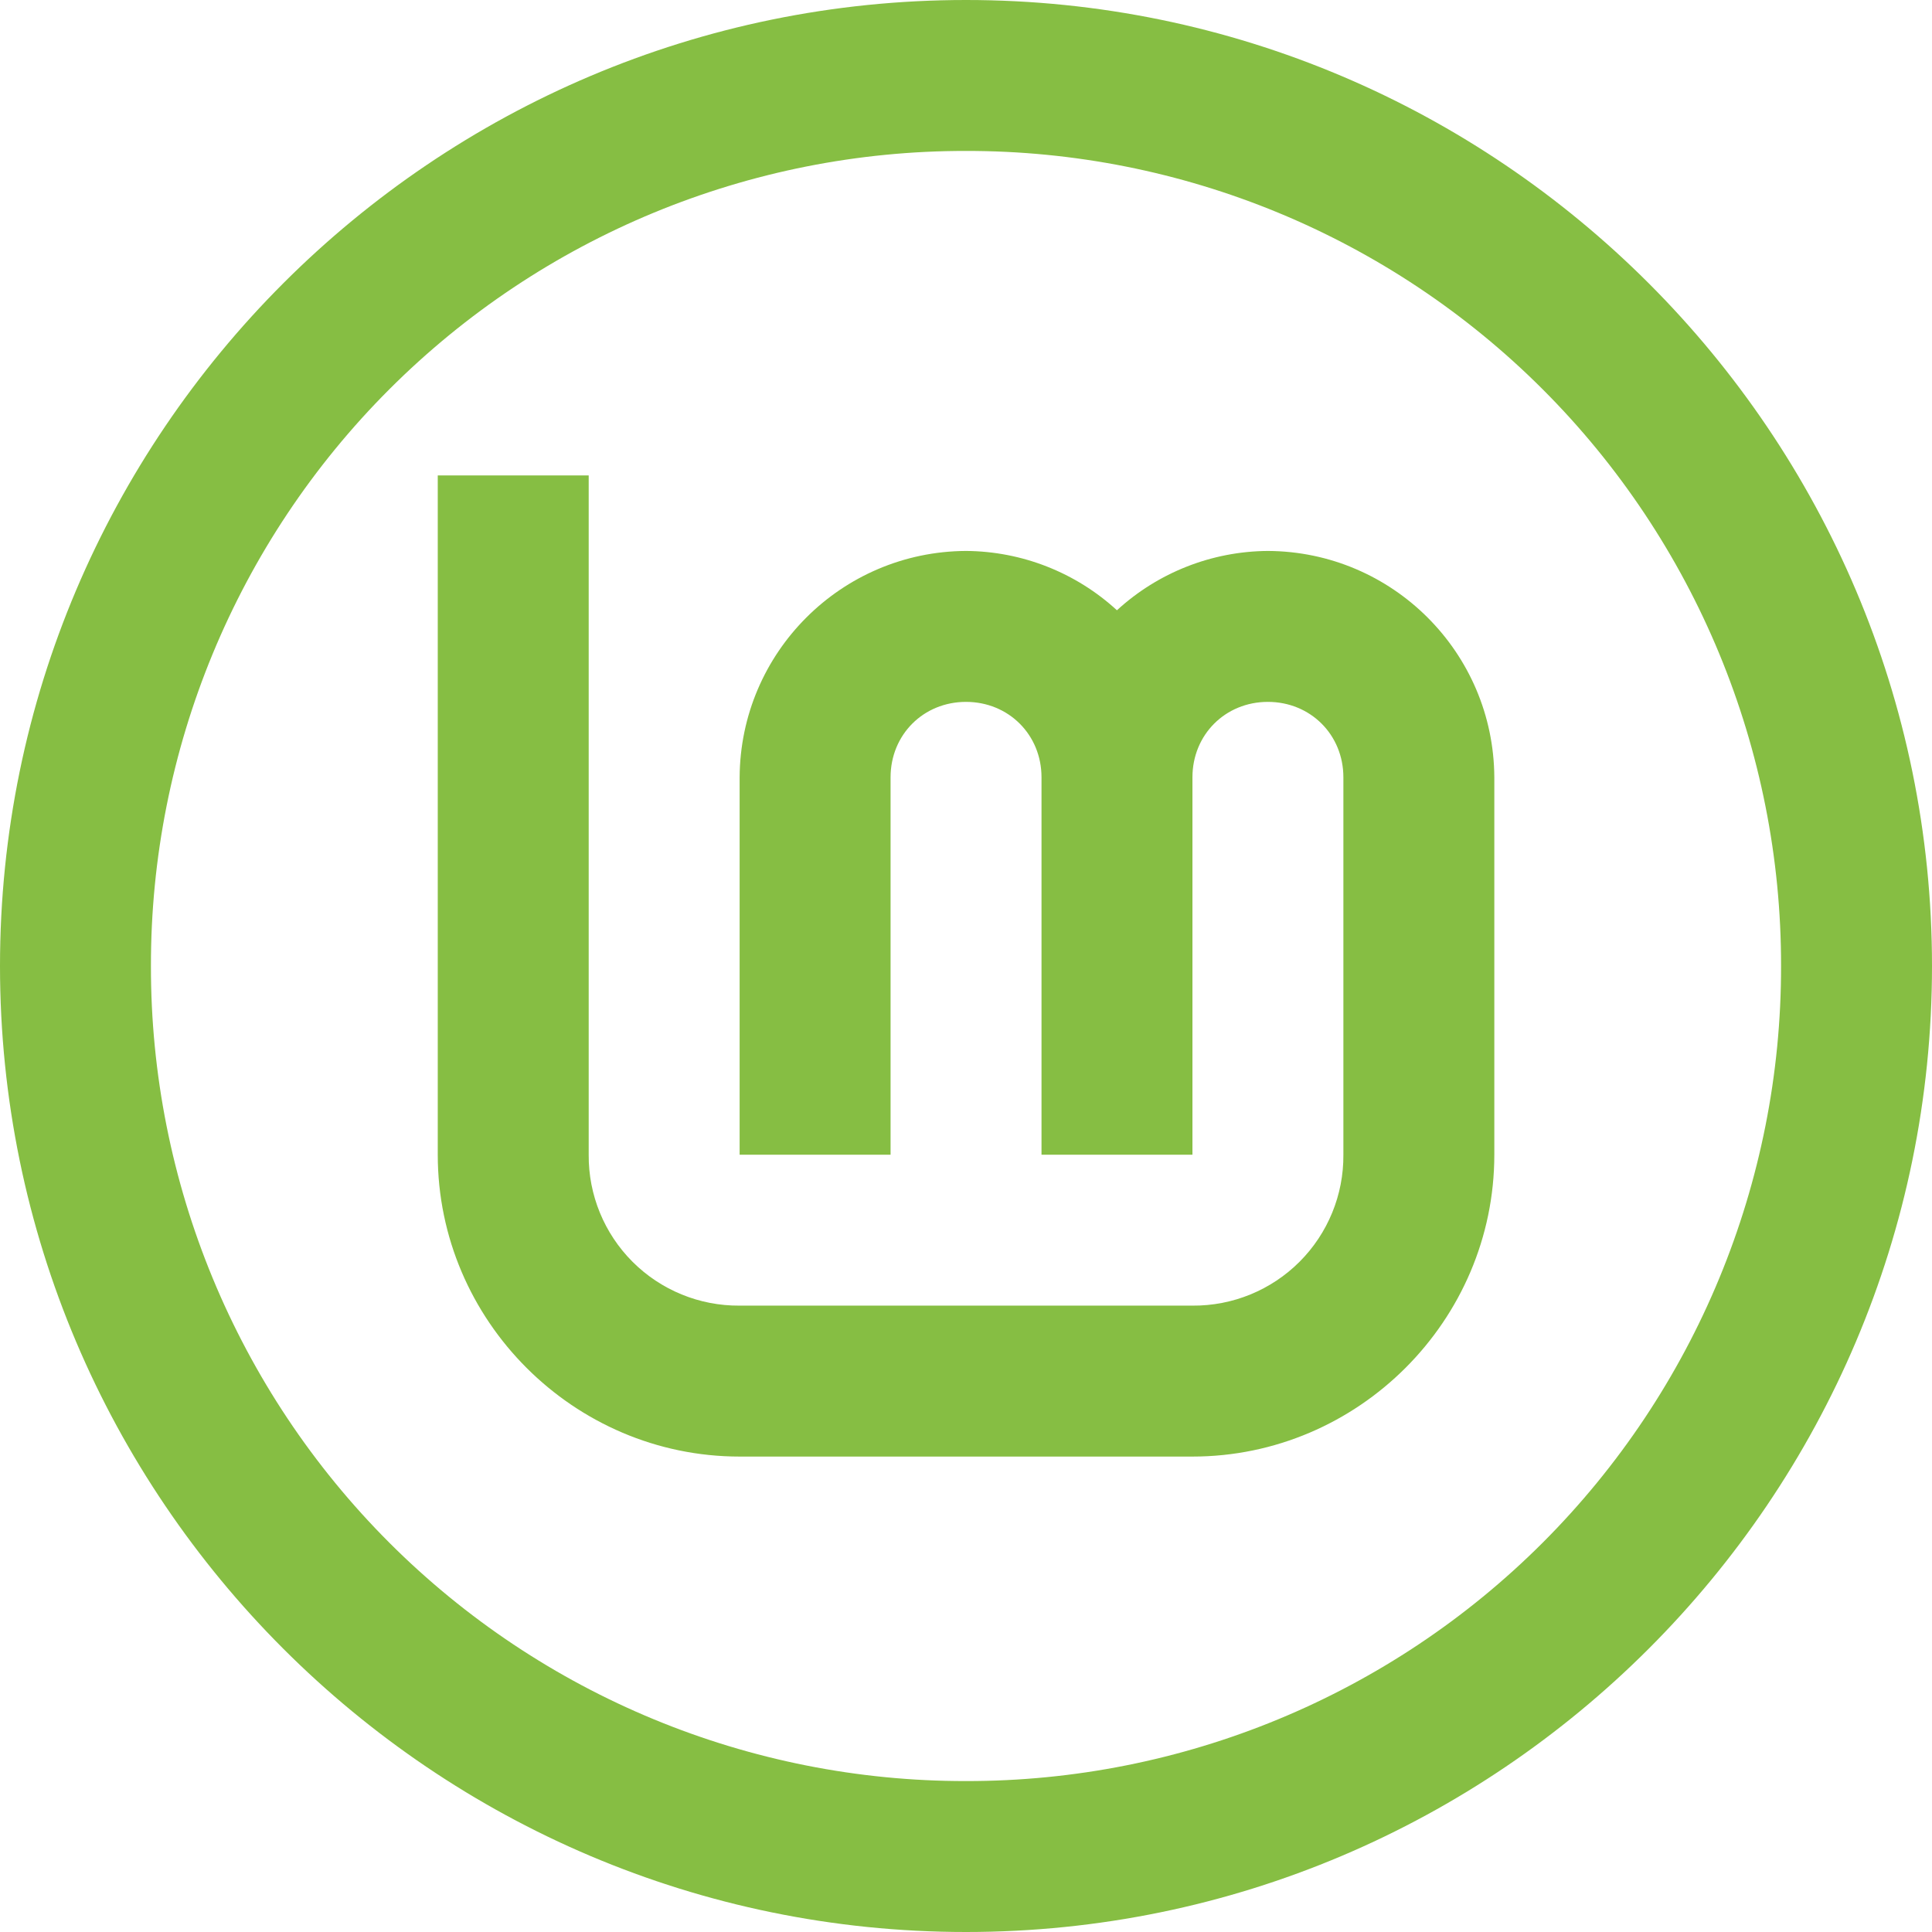
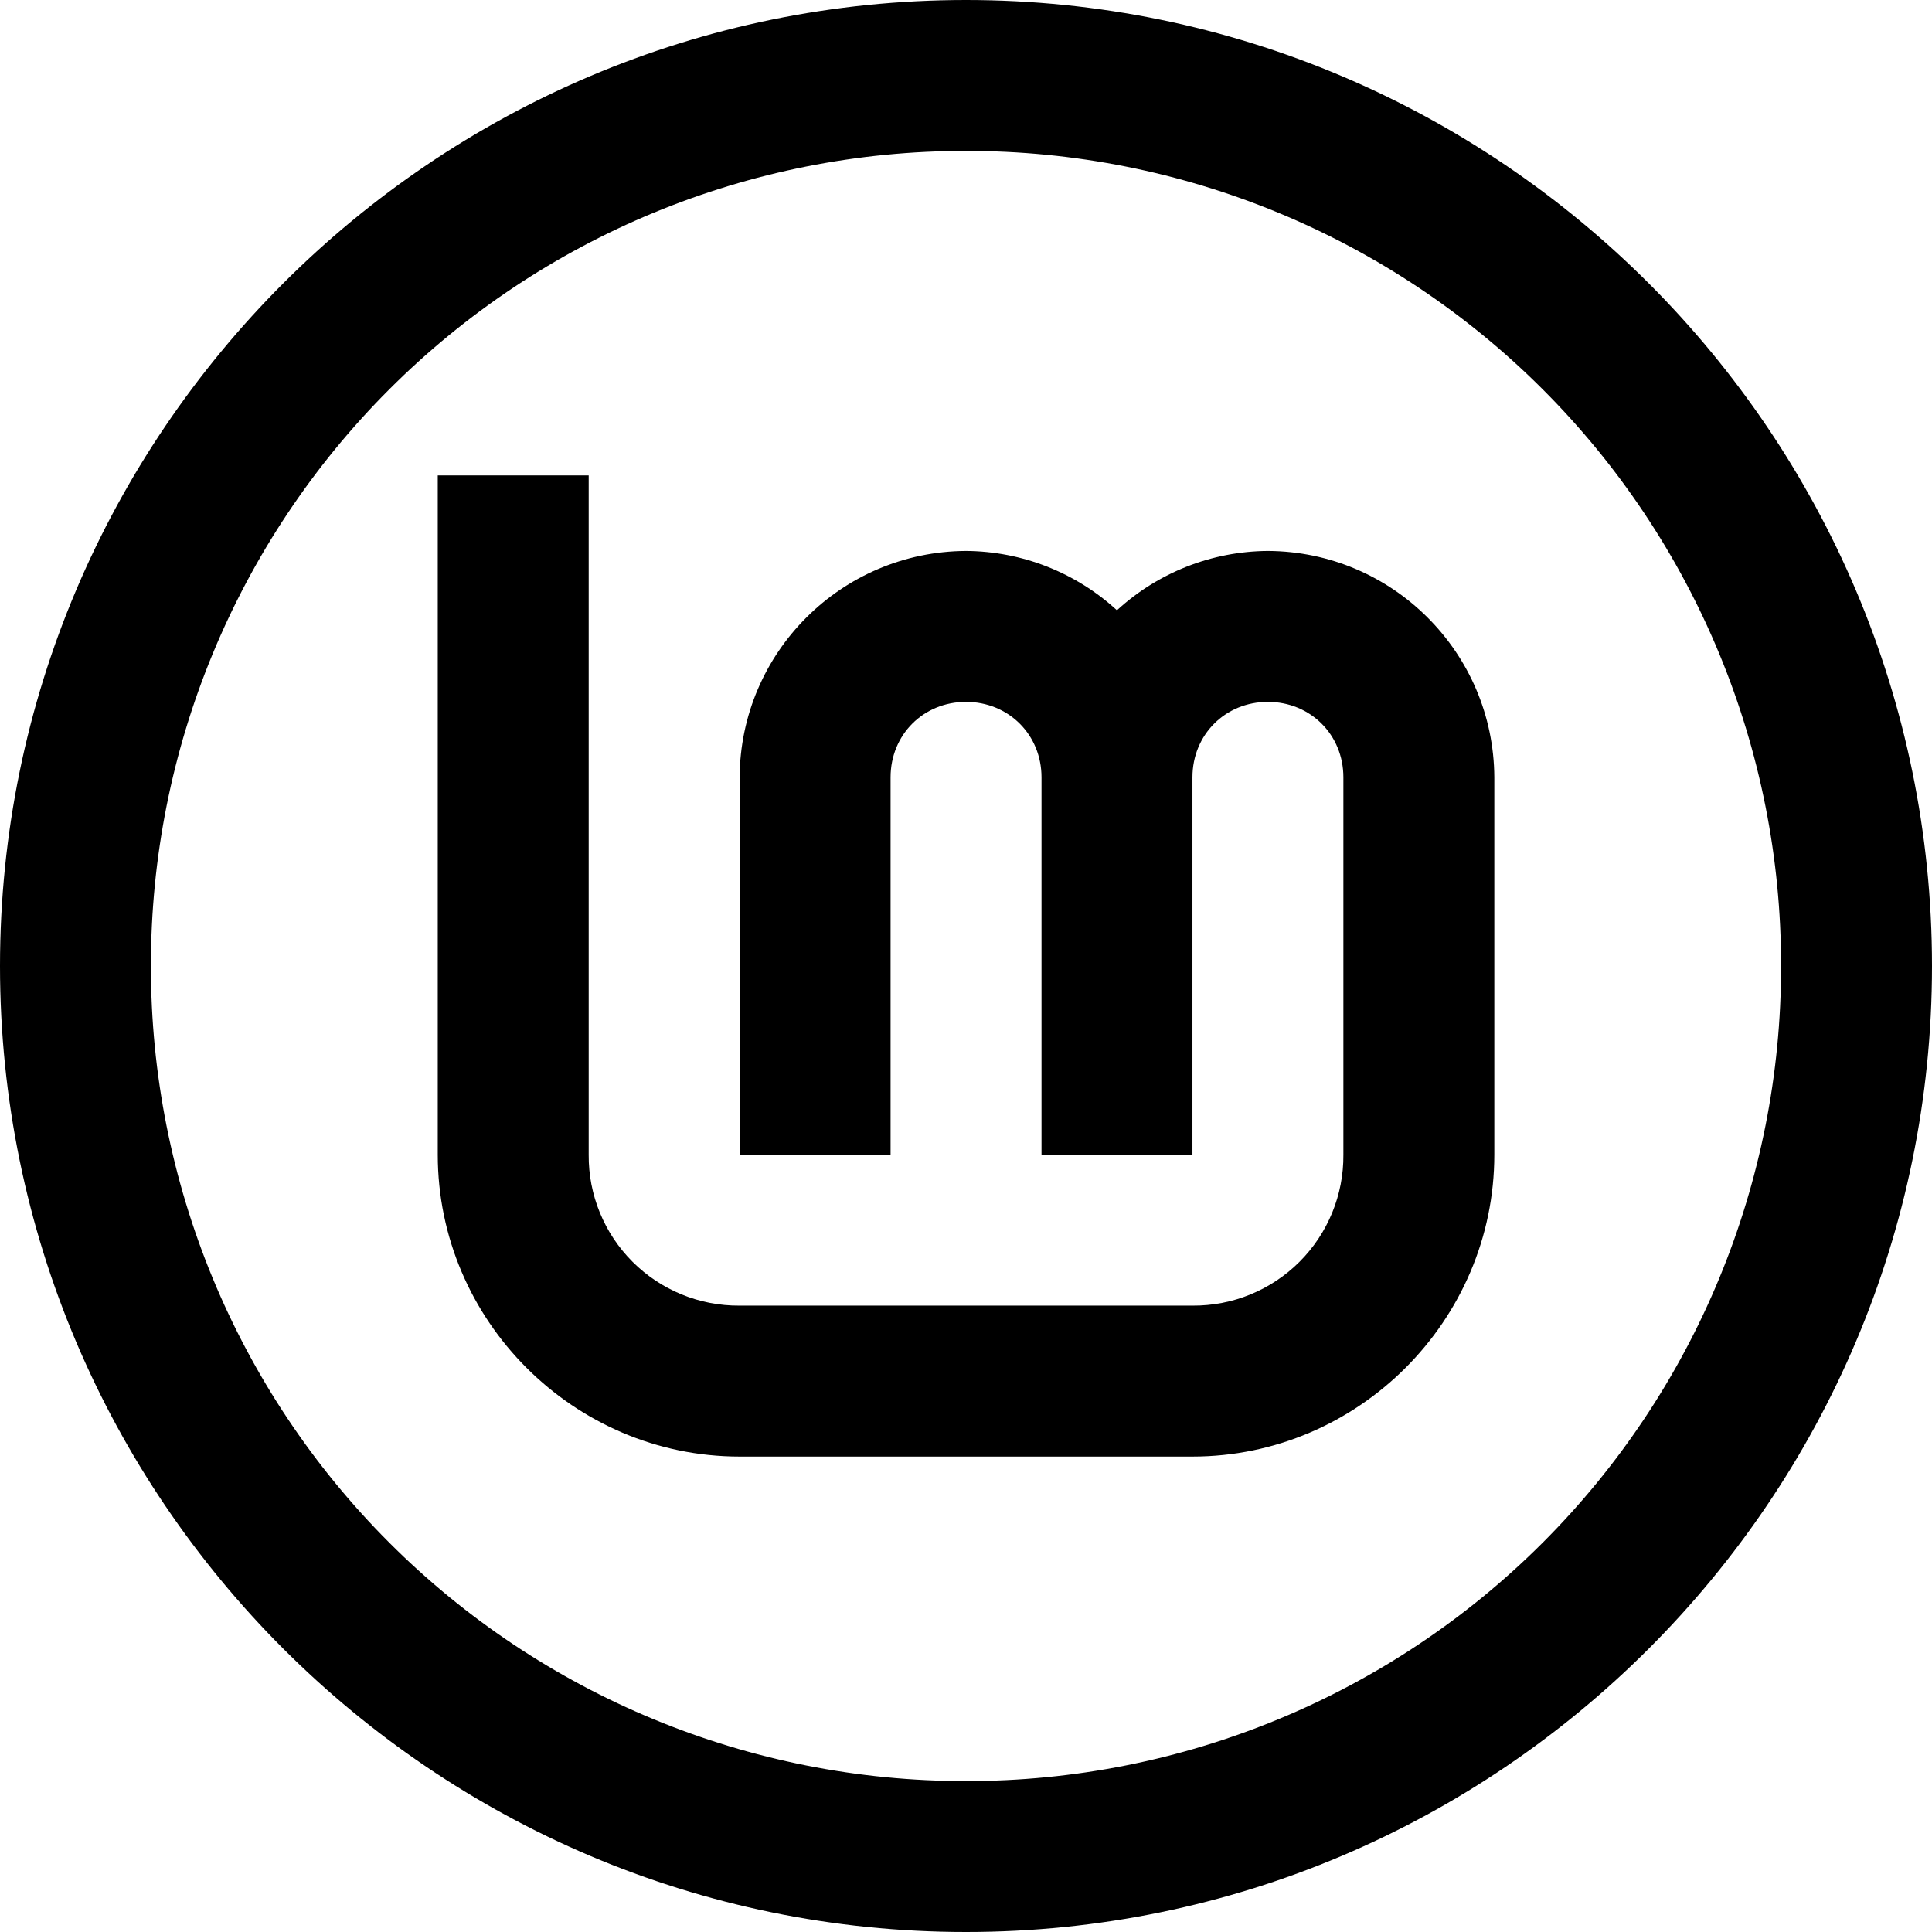
- <svg xmlns="http://www.w3.org/2000/svg" fill="#86BE43" role="img" viewBox="0 0 24 24">
+ <svg xmlns="http://www.w3.org/2000/svg" role="img" viewBox="0 0 24 24">
  <path d="M5.438 5.906v8.438c0 2.06 1.69 3.75 3.75 3.75h5.625c2.06 0 3.75-1.69 3.75-3.75V9.656a2.827 2.827 0 0 0-2.813-2.812 2.8 2.8 0 0 0-1.875.737A2.8 2.8 0 0 0 12 6.844a2.827 2.827 0 0 0-2.812 2.812v4.688h1.875V9.656c0-.529.408-.937.937-.937s.938.408.938.937v4.688h1.875V9.656c0-.529.408-.937.937-.937s.938.408.938.937v4.688a1.86 1.86 0 0 1-1.875 1.875H9.188a1.86 1.86 0 0 1-1.875-1.875V5.906ZM12 0C5.384 0 0 5.384 0 12s5.384 12 12 12 12-5.384 12-12S18.616 0 12 0m0 1.875A10.11 10.11 0 0 1 22.125 12 10.11 10.11 0 0 1 12 22.125 10.11 10.11 0 0 1 1.875 12 10.11 10.11 0 0 1 12 1.875" />
</svg>
